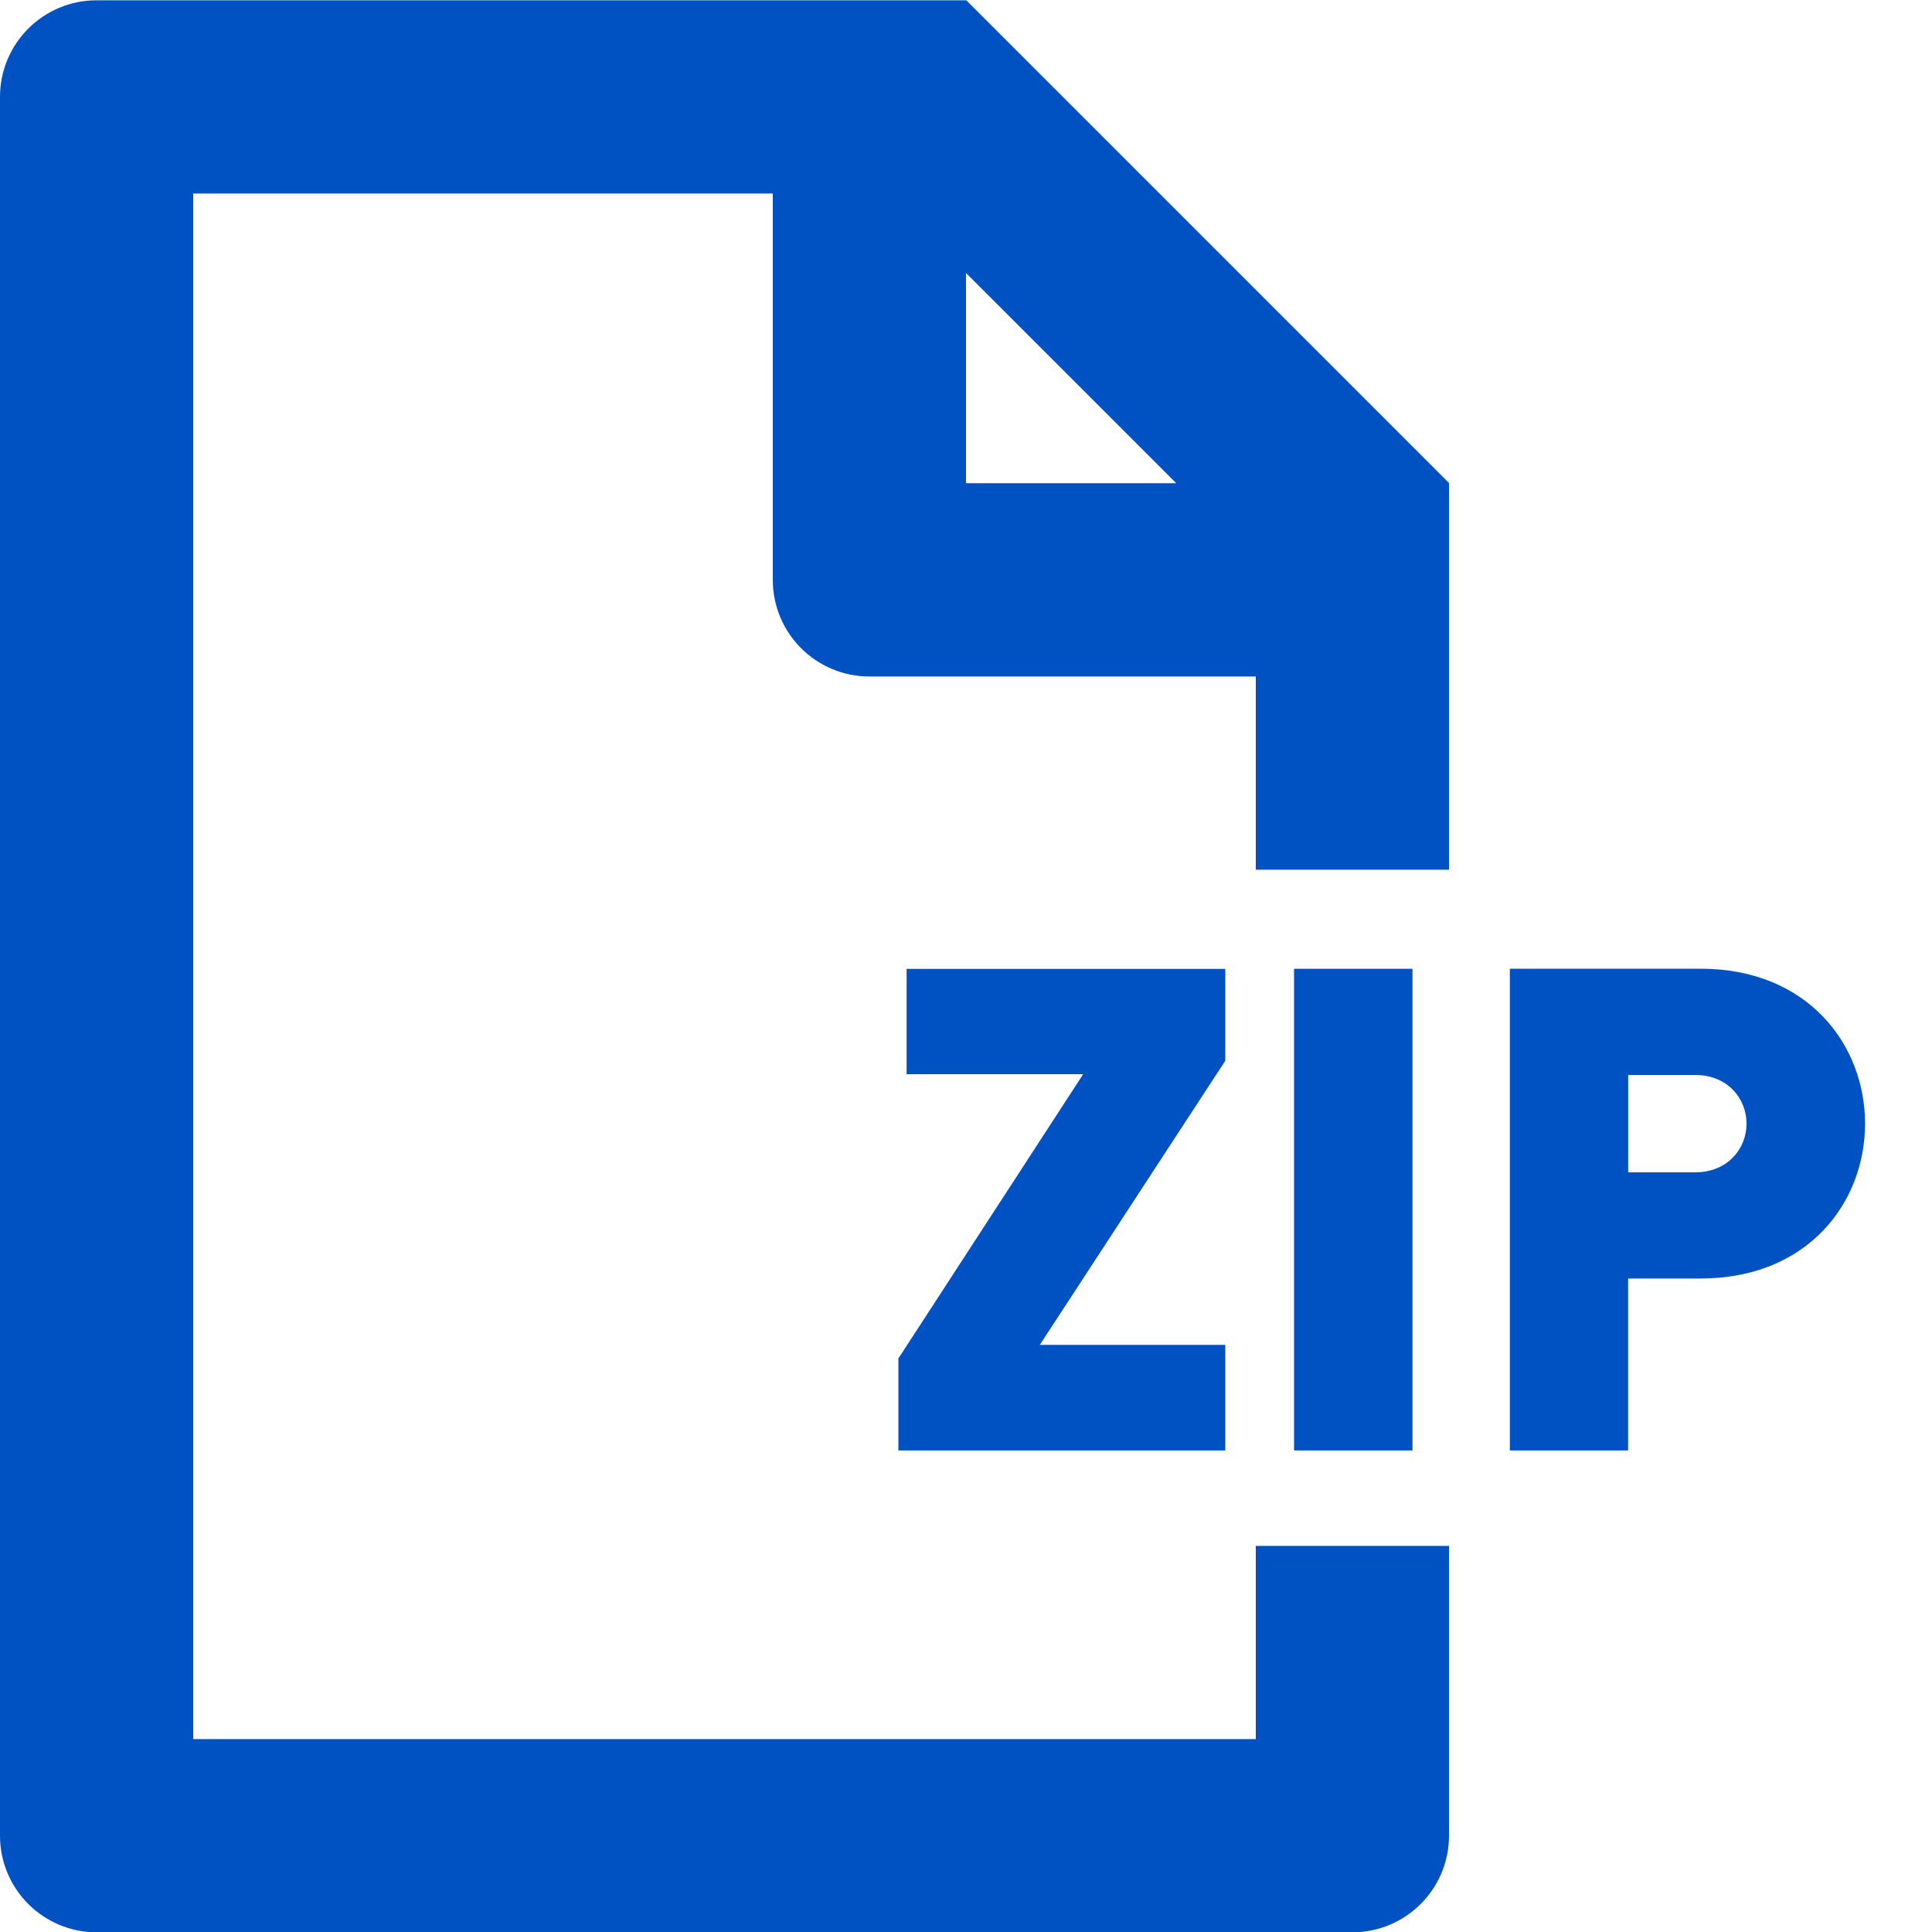
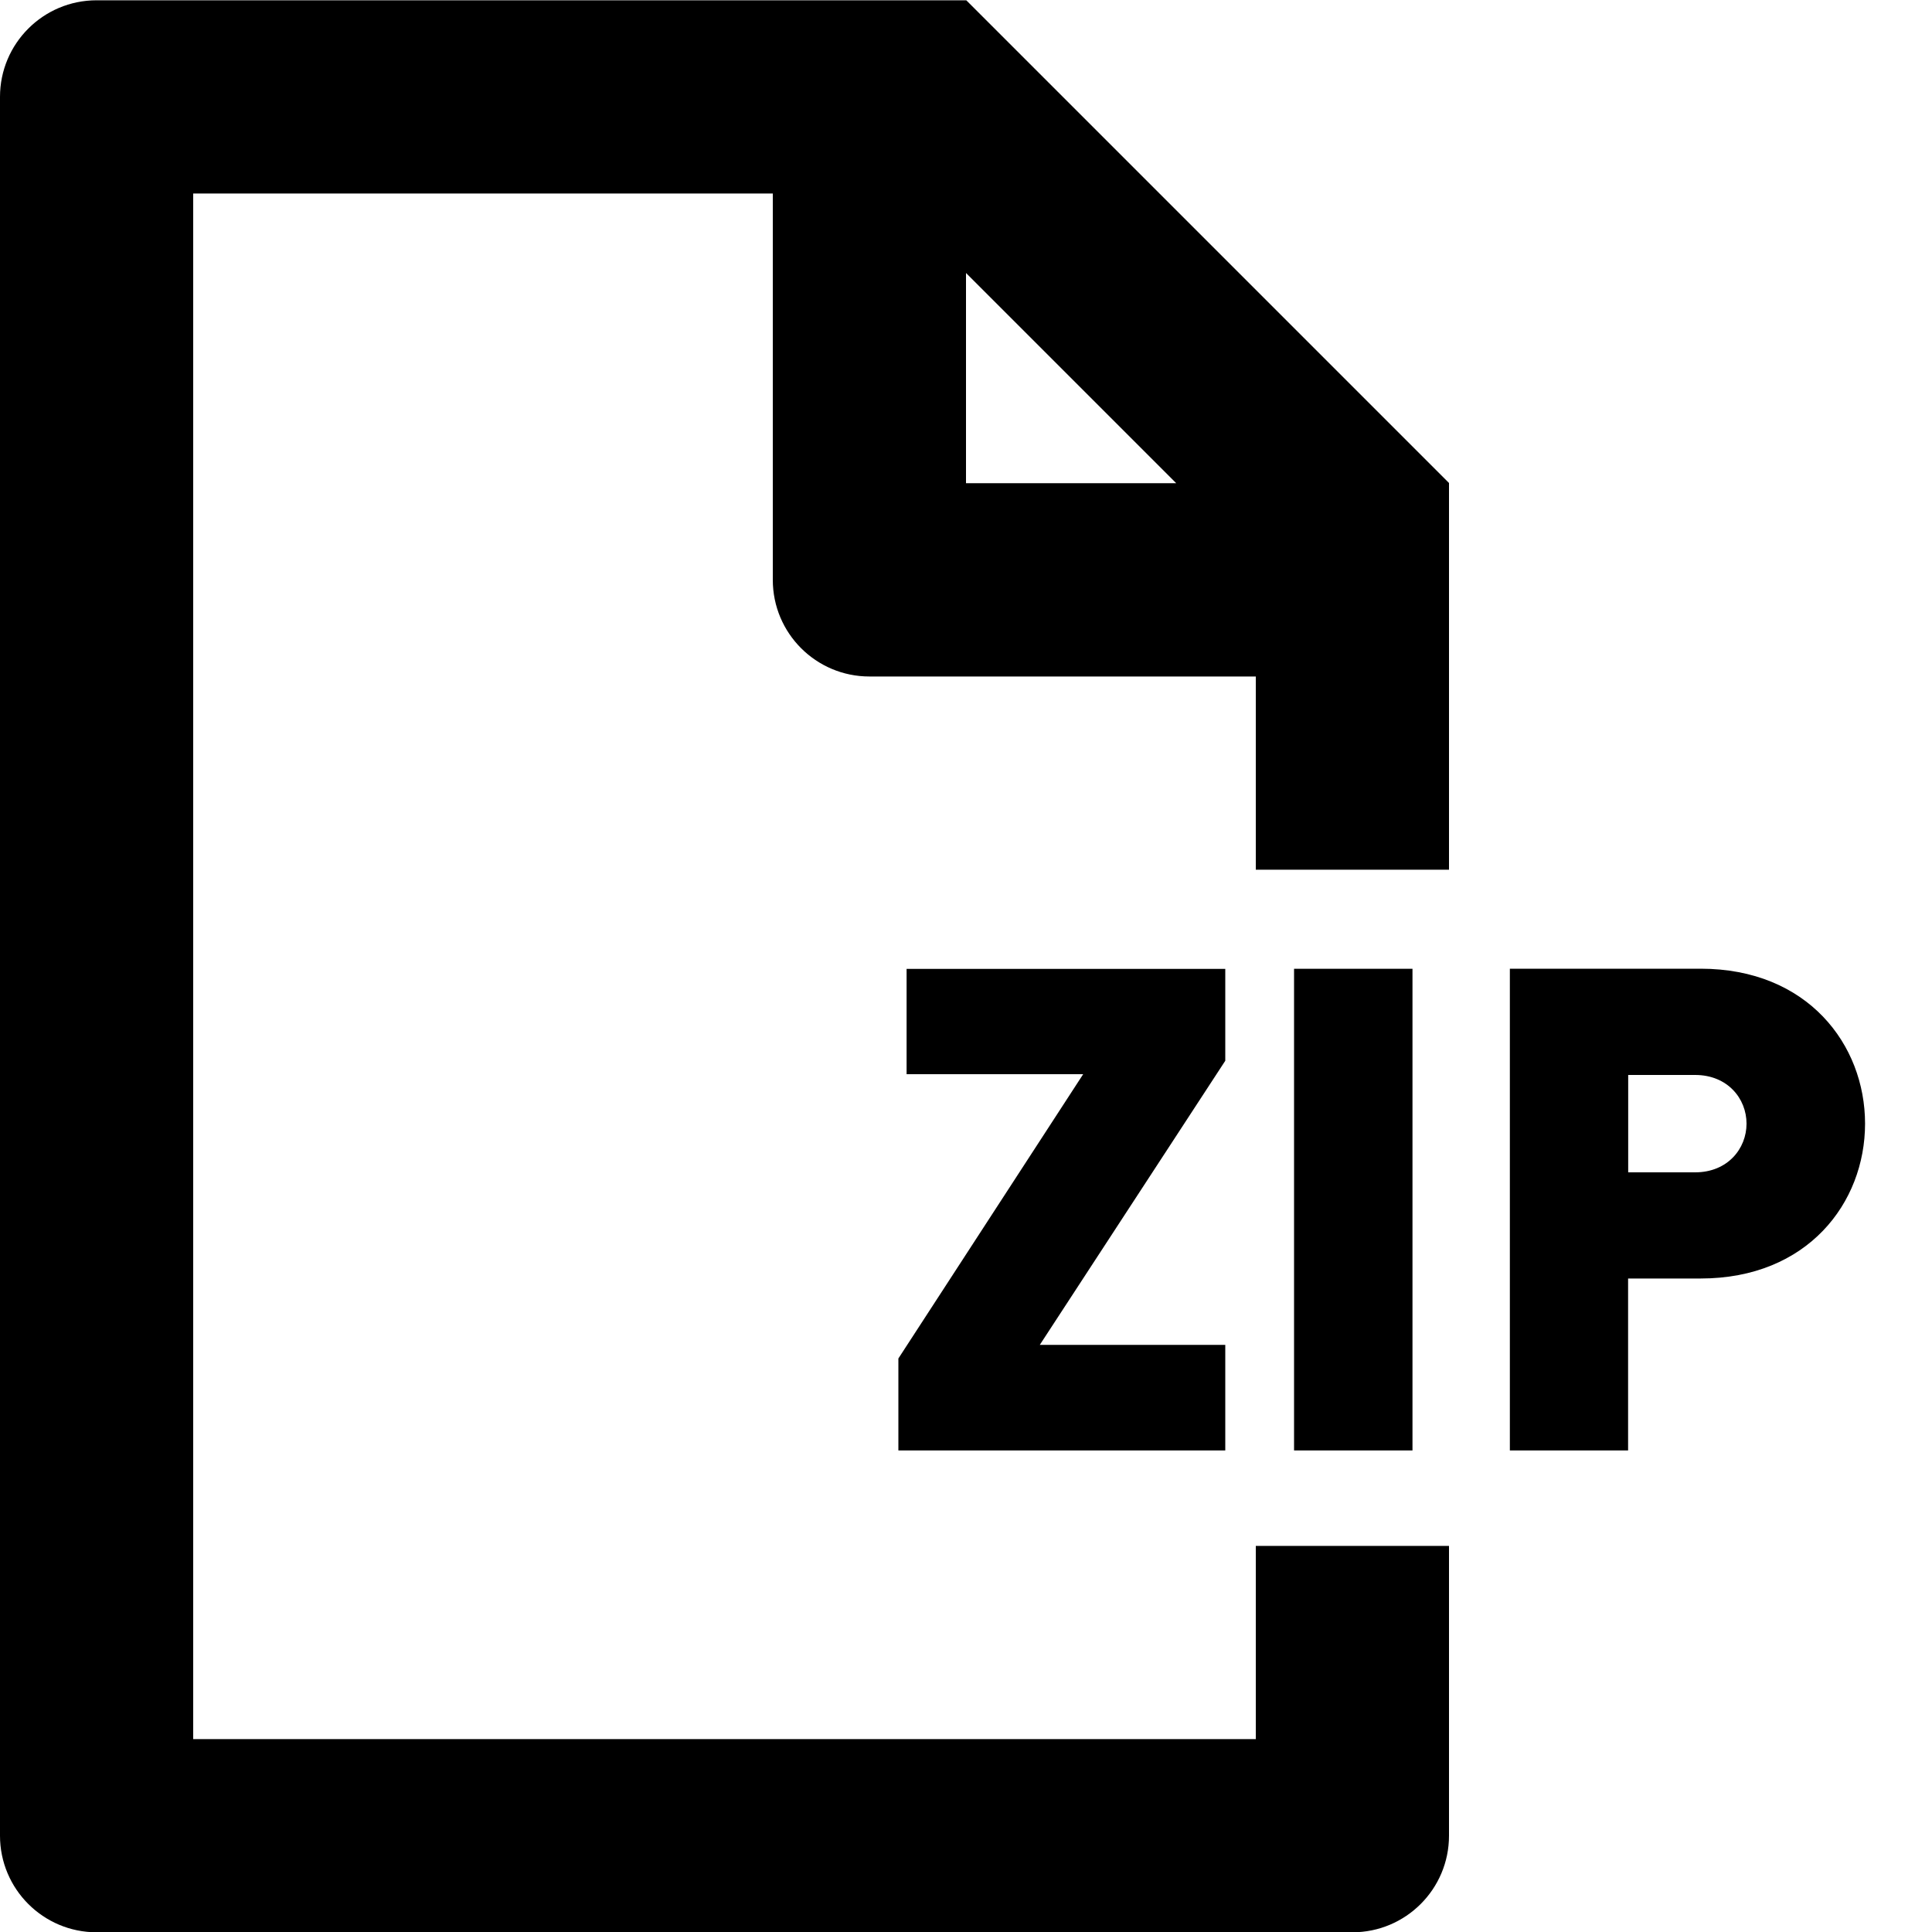
<svg xmlns="http://www.w3.org/2000/svg" width="20" height="20" viewBox="0 0 20 20">
-   <g fill="#0052C2" fill-rule="evenodd">
+   <g fill-rule="evenodd">
    <path d="M10 5.002V2.826l2.176 2.176H10zM13 3l-.997-.997-2-2H1a1 1 0 0 0-1 1v18a1 1 0 0 0 1 1h13a1 1 0 0 0 1-1v-3h-2v2H2v-16h6v4a1 1 0 0 0 1 1h4v2h2V5l-2-2z" />
    <path d="M9.3 15.015v-.952l1.913-2.943H9.385v-1.09h3.299v.951l-1.92 2.941h1.92v1.093zM13.396 15.015h1.226v-4.986h-1.226zM17.548 11.128h-.693v1.008h.693c.336 0 .532-.245.532-.504s-.196-.504-.532-.504m.056 2.107h-.75v1.78H15.63v-4.987h1.975c1.106 0 1.702.785 1.702 1.604 0 .82-.596 1.603-1.702 1.603" />
  </g>
</svg>
